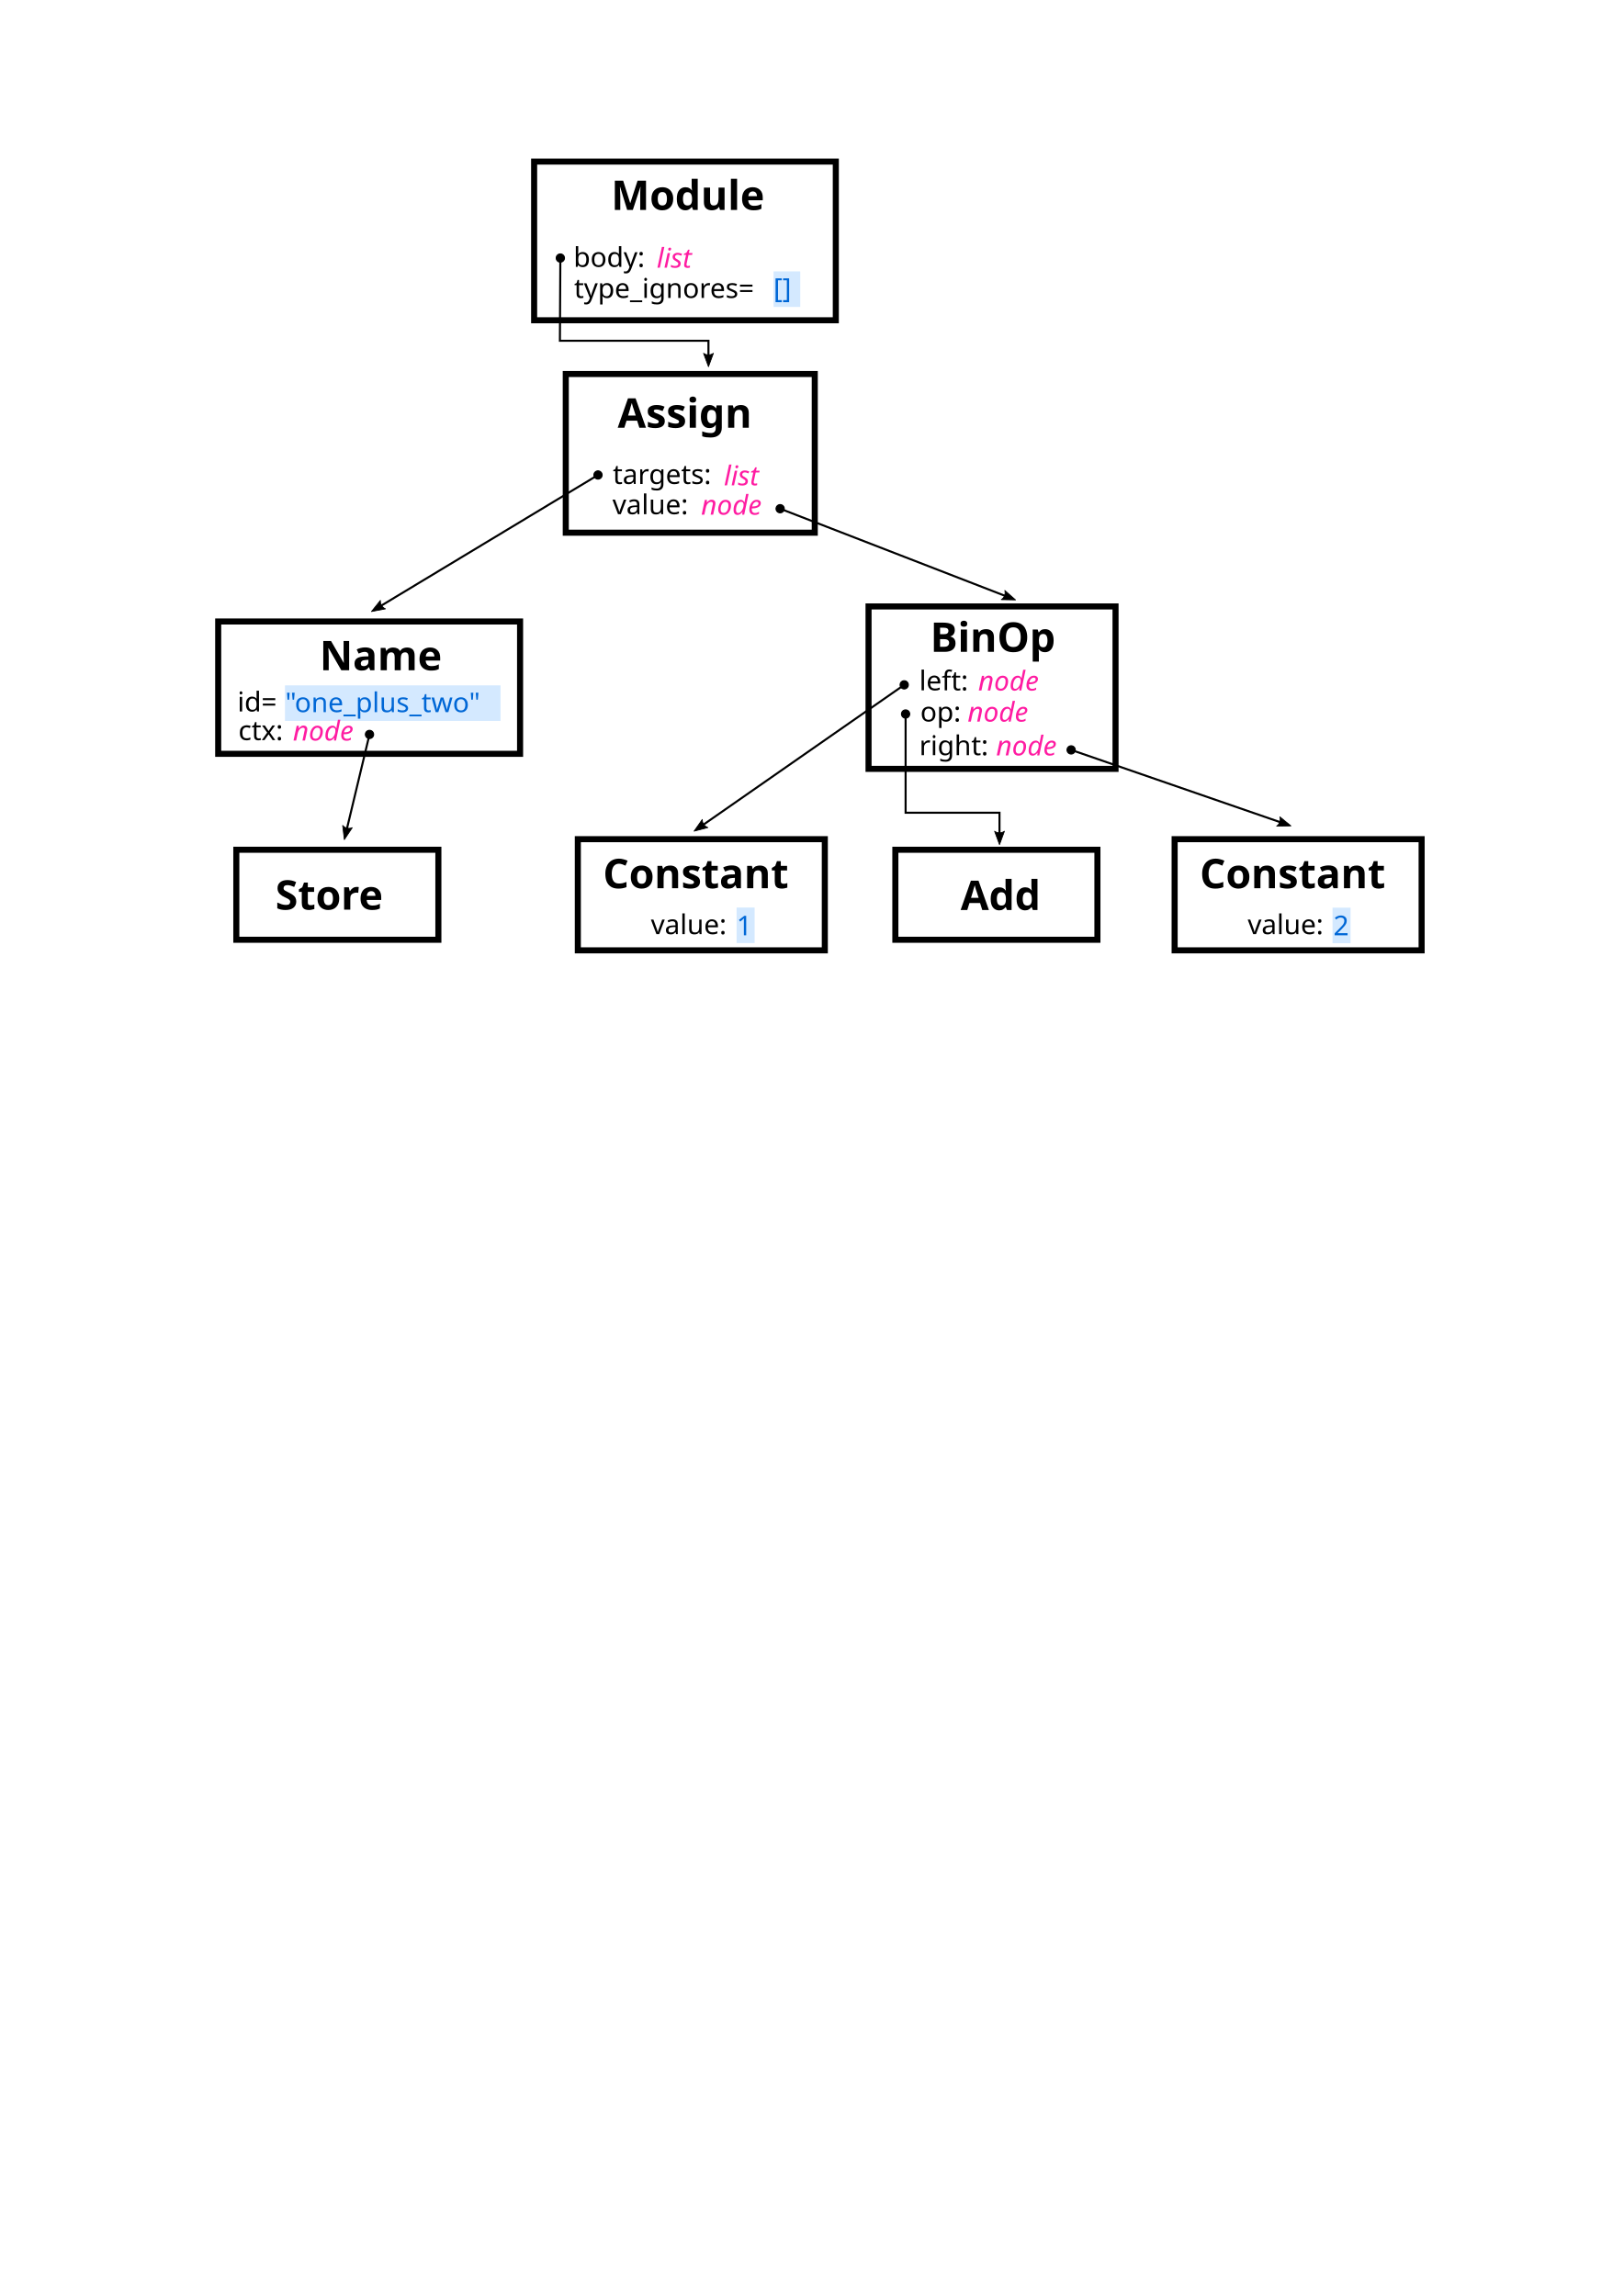
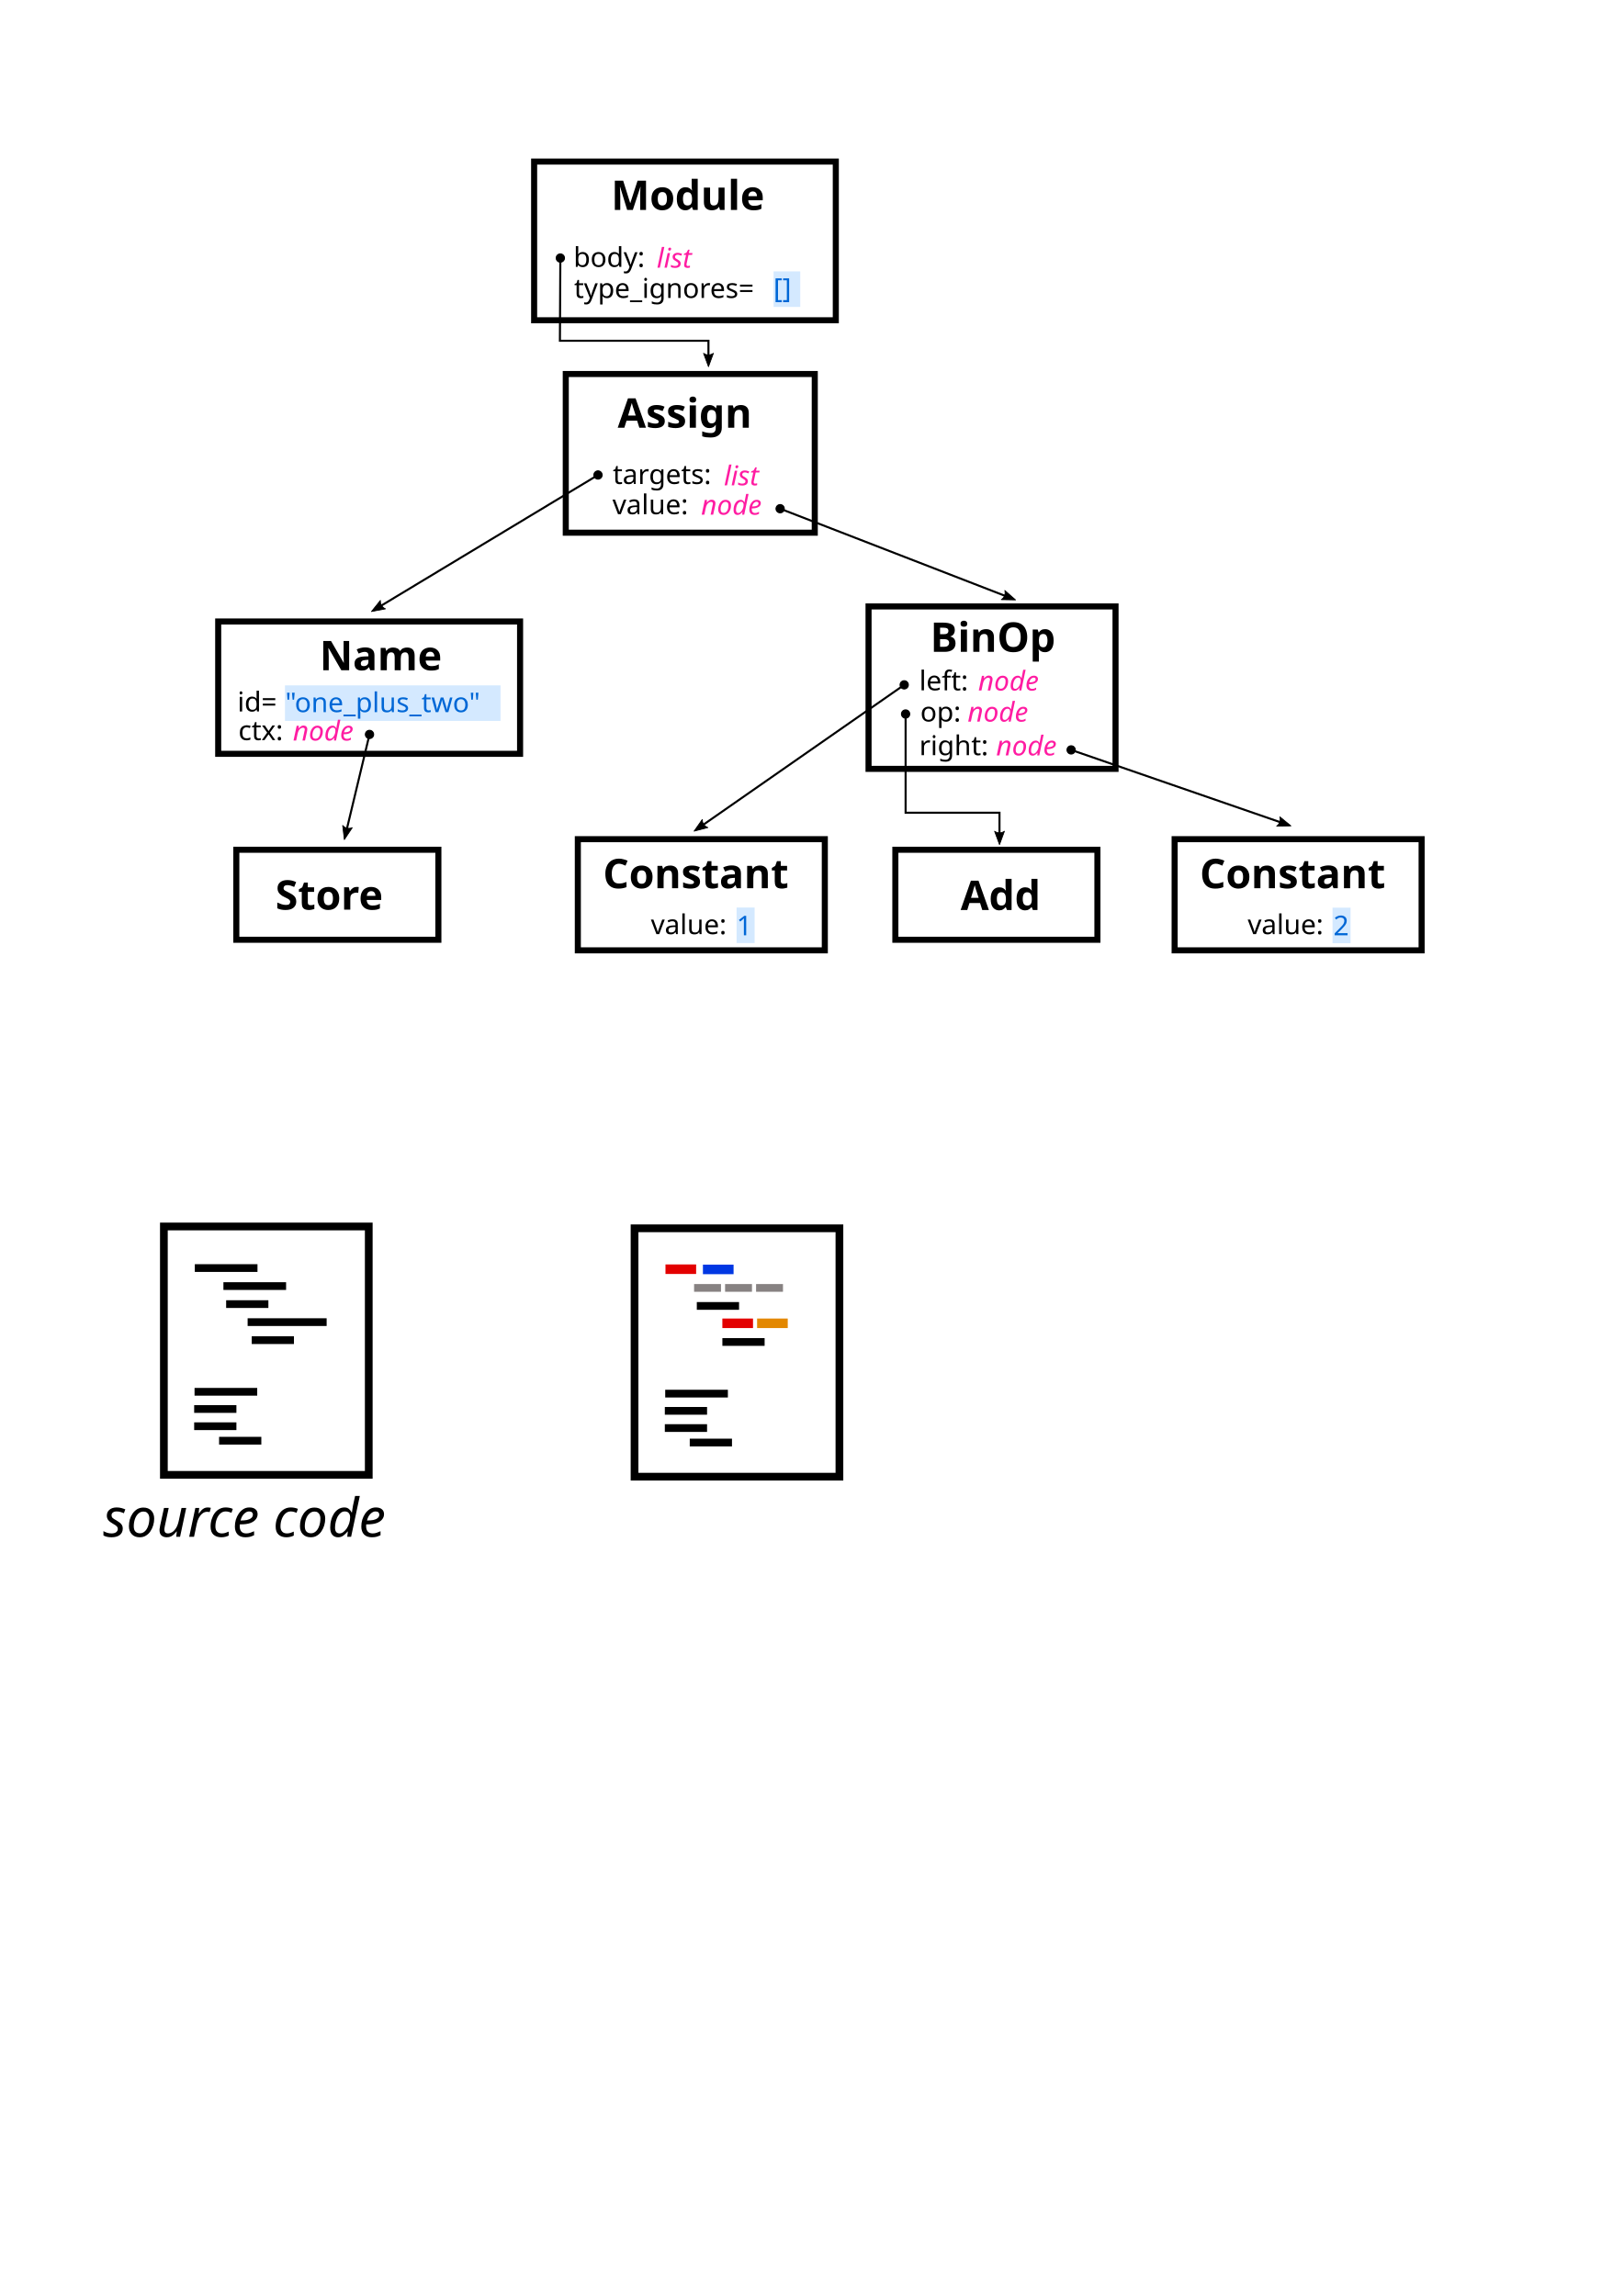
<svg xmlns="http://www.w3.org/2000/svg" width="210mm" height="297mm" viewBox="0 0 210 297" version="1.1" id="svg8">
  <defs id="defs2">
    <marker style="overflow:visible;" id="marker3198" refX="0.0" refY="0.0" orient="auto">
      <path transform="scale(0.6) rotate(180) translate(0,0)" d="M 8.719,4.034 L -2.207,0.016 L 8.719,-4.002 C 6.973,-1.63 6.983,1.616 8.719,4.034 z " style="fill-rule:evenodd;stroke-width:0.625;stroke-linejoin:round;stroke:#000000;stroke-opacity:1;fill:#000000;fill-opacity:1" id="path3196" />
    </marker>
    <marker style="overflow:visible" id="marker3092" refX="0.0" refY="0.0" orient="auto">
      <path transform="scale(0.4) translate(7.4, 1)" style="fill-rule:evenodd;stroke:#000000;stroke-width:1pt;stroke-opacity:1;fill:#000000;fill-opacity:1" d="M -2.5,-1.0 C -2.5,1.76 -4.74,4.0 -7.5,4.0 C -10.26,4.0 -12.5,1.76 -12.5,-1.0 C -12.5,-3.76 -10.26,-6.0 -7.5,-6.0 C -4.74,-6.0 -2.5,-3.76 -2.5,-1.0 z " id="path3090" />
    </marker>
    <marker style="overflow:visible;" id="marker2918" refX="0.0" refY="0.0" orient="auto">
      <path transform="scale(0.6) rotate(180) translate(0,0)" d="M 8.719,4.034 L -2.207,0.016 L 8.719,-4.002 C 6.973,-1.63 6.983,1.616 8.719,4.034 z " style="fill-rule:evenodd;stroke-width:0.625;stroke-linejoin:round;stroke:#000000;stroke-opacity:1;fill:#000000;fill-opacity:1" id="path2916" />
    </marker>
    <marker style="overflow:visible" id="marker2824" refX="0.0" refY="0.0" orient="auto">
      <path transform="scale(0.4) translate(7.4, 1)" style="fill-rule:evenodd;stroke:#000000;stroke-width:1pt;stroke-opacity:1;fill:#000000;fill-opacity:1" d="M -2.5,-1.0 C -2.5,1.76 -4.74,4.0 -7.5,4.0 C -10.26,4.0 -12.5,1.76 -12.5,-1.0 C -12.5,-3.76 -10.26,-6.0 -7.5,-6.0 C -4.74,-6.0 -2.5,-3.76 -2.5,-1.0 z " id="path2822" />
    </marker>
    <marker style="overflow:visible" id="marker2730" refX="0.0" refY="0.0" orient="auto">
      <path transform="scale(0.4) translate(7.4, 1)" style="fill-rule:evenodd;stroke:#000000;stroke-width:1pt;stroke-opacity:1;fill:#000000;fill-opacity:1" d="M -2.5,-1.0 C -2.5,1.76 -4.74,4.0 -7.5,4.0 C -10.26,4.0 -12.5,1.76 -12.5,-1.0 C -12.5,-3.76 -10.26,-6.0 -7.5,-6.0 C -4.74,-6.0 -2.5,-3.76 -2.5,-1.0 z " id="path2728" />
    </marker>
    <marker style="overflow:visible;" id="marker2654" refX="0.0" refY="0.0" orient="auto">
      <path transform="scale(0.6) rotate(180) translate(0,0)" d="M 8.719,4.034 L -2.207,0.016 L 8.719,-4.002 C 6.973,-1.63 6.983,1.616 8.719,4.034 z " style="fill-rule:evenodd;stroke-width:0.625;stroke-linejoin:round;stroke:#000000;stroke-opacity:1;fill:#000000;fill-opacity:1" id="path2652" />
    </marker>
    <marker style="overflow:visible;" id="marker2578" refX="0.0" refY="0.0" orient="auto">
      <path transform="scale(0.6) rotate(180) translate(0,0)" d="M 8.719,4.034 L -2.207,0.016 L 8.719,-4.002 C 6.973,-1.63 6.983,1.616 8.719,4.034 z " style="fill-rule:evenodd;stroke-width:0.625;stroke-linejoin:round;stroke:#000000;stroke-opacity:1;fill:#000000;fill-opacity:1" id="path2576" />
    </marker>
    <marker style="overflow:visible" id="marker2508" refX="0.0" refY="0.0" orient="auto">
      <path transform="scale(0.4) translate(7.4, 1)" style="fill-rule:evenodd;stroke:#000000;stroke-width:1pt;stroke-opacity:1;fill:#000000;fill-opacity:1" d="M -2.5,-1.0 C -2.5,1.76 -4.74,4.0 -7.5,4.0 C -10.26,4.0 -12.5,1.76 -12.5,-1.0 C -12.5,-3.76 -10.26,-6.0 -7.5,-6.0 C -4.74,-6.0 -2.5,-3.76 -2.5,-1.0 z " id="path2506" />
    </marker>
    <marker style="overflow:visible" id="marker2438" refX="0.0" refY="0.0" orient="auto">
      <path transform="scale(0.4) translate(7.4, 1)" style="fill-rule:evenodd;stroke:#000000;stroke-width:1pt;stroke-opacity:1;fill:#000000;fill-opacity:1" d="M -2.5,-1.0 C -2.5,1.76 -4.74,4.0 -7.5,4.0 C -10.26,4.0 -12.5,1.76 -12.5,-1.0 C -12.5,-3.76 -10.26,-6.0 -7.5,-6.0 C -4.74,-6.0 -2.5,-3.76 -2.5,-1.0 z " id="path2436" />
    </marker>
    <marker style="overflow:visible;" id="marker2410" refX="0.0" refY="0.0" orient="auto">
      <path transform="scale(0.6) rotate(180) translate(0,0)" d="M 8.719,4.034 L -2.207,0.016 L 8.719,-4.002 C 6.973,-1.63 6.983,1.616 8.719,4.034 z " style="fill-rule:evenodd;stroke-width:0.625;stroke-linejoin:round;stroke:#000000;stroke-opacity:1;fill:#000000;fill-opacity:1" id="path2408" />
    </marker>
    <marker style="overflow:visible" id="marker2264" refX="0.0" refY="0.0" orient="auto">
      <path transform="scale(0.4) translate(7.4, 1)" style="fill-rule:evenodd;stroke:#000000;stroke-width:1pt;stroke-opacity:1;fill:#000000;fill-opacity:1" d="M -2.5,-1.0 C -2.5,1.76 -4.74,4.0 -7.5,4.0 C -10.26,4.0 -12.5,1.76 -12.5,-1.0 C -12.5,-3.76 -10.26,-6.0 -7.5,-6.0 C -4.74,-6.0 -2.5,-3.76 -2.5,-1.0 z " id="path2262" />
    </marker>
    <marker style="overflow:visible;" id="marker2224" refX="0.0" refY="0.0" orient="auto">
      <path transform="scale(0.6) rotate(180) translate(0,0)" d="M 8.719,4.034 L -2.207,0.016 L 8.719,-4.002 C 6.973,-1.63 6.983,1.616 8.719,4.034 z " style="fill-rule:evenodd;stroke-width:0.625;stroke-linejoin:round;stroke:#000000;stroke-opacity:1;fill:#000000;fill-opacity:1" id="path2222" />
    </marker>
    <marker style="overflow:visible" id="DotM" refX="0.0" refY="0.0" orient="auto">
      <path transform="scale(0.4) translate(7.4, 1)" style="fill-rule:evenodd;stroke:#000000;stroke-width:1pt;stroke-opacity:1;fill:#000000;fill-opacity:1" d="M -2.5,-1.0 C -2.5,1.76 -4.74,4.0 -7.5,4.0 C -10.26,4.0 -12.5,1.76 -12.5,-1.0 C -12.5,-3.76 -10.26,-6.0 -7.5,-6.0 C -4.74,-6.0 -2.5,-3.76 -2.5,-1.0 z " id="path1892" />
    </marker>
    <marker style="overflow:visible;" id="Arrow2Mend" refX="0.0" refY="0.0" orient="auto">
      <path transform="scale(0.6) rotate(180) translate(0,0)" d="M 8.719,4.034 L -2.207,0.016 L 8.719,-4.002 C 6.973,-1.63 6.983,1.616 8.719,4.034 z " style="fill-rule:evenodd;stroke-width:0.625;stroke-linejoin:round;stroke:#000000;stroke-opacity:1;fill:#000000;fill-opacity:1" id="path1855" />
    </marker>
    <marker style="overflow:visible;" id="Arrow1Lend" refX="0.0" refY="0.0" orient="auto">
      <path transform="scale(0.8) rotate(180) translate(12.5,0)" style="fill-rule:evenodd;stroke:#000000;stroke-width:1pt;stroke-opacity:1;fill:#000000;fill-opacity:1" d="M 0.0,0.0 L 5.0,-5.0 L -12.5,0.0 L 5.0,5.0 L 0.0,0.0 z " id="path1831" />
    </marker>
  </defs>
  <g id="layer1">
    <g id="g1623" transform="translate(0,1.20697)">
      <rect style="fill:none;stroke:#000000;stroke-width:0.783;stroke-miterlimit:4;stroke-dasharray:none;stroke-opacity:1" id="rect833-1-0-0-8" width="26.133" height="11.643" x="30.564" y="108.713" ry="0" />
      <text xml:space="preserve" style="font-style:normal;font-variant:normal;font-weight:bold;font-stretch:normal;font-size:5.292px;line-height:1.25;font-family:'DejaVu Sans Mono for Powerline';-inkscape-font-specification:'DejaVu Sans Mono for Powerline, Bold';font-variant-ligatures:normal;font-variant-caps:normal;font-variant-numeric:normal;font-variant-east-asian:normal;fill:#000000;fill-opacity:1;stroke:none;stroke-width:0.167" x="35.613" y="116.461" id="text958-2-2-2">
        <tspan id="tspan956-4-3-6" x="35.613" y="116.461" style="font-style:normal;font-variant:normal;font-weight:bold;font-stretch:normal;font-size:5.292px;font-family:'DejaVu Sans Mono for Powerline';-inkscape-font-specification:'DejaVu Sans Mono for Powerline, Bold';font-variant-ligatures:normal;font-variant-caps:normal;font-variant-numeric:normal;font-variant-east-asian:normal;stroke-width:0.167">Store</tspan>
      </text>
    </g>
    <rect style="fill:none;stroke:#000000;stroke-width:0.783;stroke-miterlimit:4;stroke-dasharray:none;stroke-opacity:1" id="rect833" width="39.017" height="20.528" x="69.081" y="20.9" ry="0" />
    <text xml:space="preserve" style="font-style:normal;font-variant:normal;font-weight:bold;font-stretch:normal;font-size:5.292px;line-height:1.25;font-family:'DejaVu Sans Mono for Powerline';-inkscape-font-specification:'DejaVu Sans Mono for Powerline, Bold';font-variant-ligatures:normal;font-variant-caps:normal;font-variant-numeric:normal;font-variant-east-asian:normal;fill:#000000;fill-opacity:1;stroke:none;stroke-width:0.167" x="79.036" y="27.159" id="text958">
      <tspan id="tspan956" x="79.036" y="27.159" style="font-style:normal;font-variant:normal;font-weight:bold;font-stretch:normal;font-size:5.292px;font-family:'DejaVu Sans Mono for Powerline';-inkscape-font-specification:'DejaVu Sans Mono for Powerline, Bold';font-variant-ligatures:normal;font-variant-caps:normal;font-variant-numeric:normal;font-variant-east-asian:normal;stroke-width:0.167">Module</tspan>
    </text>
    <rect style="fill:#d4e9ff;fill-opacity:1;stroke:none;stroke-width:0.265;stroke-miterlimit:4;stroke-dasharray:none;stroke-opacity:1" id="rect3779-6-8" width="3.449" height="4.598" x="100.052" y="35.105" />
    <g id="g1773" transform="translate(-4.517043,1.234642)">
      <text xml:space="preserve" style="font-style:normal;font-variant:normal;font-weight:normal;font-stretch:normal;font-size:3.528px;line-height:1.25;font-family:sans-serif;-inkscape-font-specification:'sans-serif, Normal';font-variant-ligatures:normal;font-variant-caps:normal;font-variant-numeric:normal;font-variant-east-asian:normal;fill:#000000;fill-opacity:1;stroke:none;stroke-width:0.116" x="78.697" y="33.289" id="text1088">
        <tspan id="tspan1086" x="78.697" y="33.289" style="font-style:normal;font-variant:normal;font-weight:normal;font-stretch:normal;font-size:3.528px;font-family:sans-serif;-inkscape-font-specification:'sans-serif, Normal';font-variant-ligatures:normal;font-variant-caps:normal;font-variant-numeric:normal;font-variant-east-asian:normal;stroke-width:0.116">body:</tspan>
      </text>
      <text xml:space="preserve" style="font-style:normal;font-variant:normal;font-weight:normal;font-stretch:normal;font-size:3.528px;line-height:1.25;font-family:sans-serif;-inkscape-font-specification:'sans-serif, Normal';font-variant-ligatures:normal;font-variant-caps:normal;font-variant-numeric:normal;font-variant-east-asian:normal;fill:#ff1ca2;fill-opacity:1;stroke:none;stroke-width:0.116;stroke-opacity:1" x="89.453" y="33.391" id="text1088-7">
        <tspan id="tspan1086-7" x="89.453" y="33.391" style="font-style:italic;font-variant:normal;font-weight:normal;font-stretch:normal;font-size:3.528px;font-family:sans-serif;-inkscape-font-specification:'sans-serif, Italic';font-variant-ligatures:normal;font-variant-caps:normal;font-variant-numeric:normal;font-variant-east-asian:normal;fill:#ff1ca2;fill-opacity:1;stroke:none;stroke-width:0.116;stroke-opacity:1">list</tspan>
      </text>
    </g>
    <text xml:space="preserve" style="font-style:normal;font-variant:normal;font-weight:normal;font-stretch:normal;font-size:3.528px;line-height:1.25;font-family:sans-serif;-inkscape-font-specification:'sans-serif, Normal';font-variant-ligatures:normal;font-variant-caps:normal;font-variant-numeric:normal;font-variant-east-asian:normal;fill:#000000;fill-opacity:1;stroke:none;stroke-width:0.116" x="74.248" y="38.54" id="text1088-3">
      <tspan id="tspan1086-6" x="74.248" y="38.54" style="font-style:normal;font-variant:normal;font-weight:normal;font-stretch:normal;font-size:3.528px;font-family:sans-serif;-inkscape-font-specification:'sans-serif, Normal';font-variant-ligatures:normal;font-variant-caps:normal;font-variant-numeric:normal;font-variant-east-asian:normal;stroke-width:0.116">type_ignores=</tspan>
    </text>
    <text xml:space="preserve" style="font-style:normal;font-variant:normal;font-weight:normal;font-stretch:normal;font-size:3.528px;line-height:1.25;font-family:sans-serif;-inkscape-font-specification:'sans-serif, Normal';font-variant-ligatures:normal;font-variant-caps:normal;font-variant-numeric:normal;font-variant-east-asian:normal;fill:#0067d6;fill-opacity:1;stroke:none;stroke-width:0.116;stroke-opacity:1" x="100.029" y="38.527" id="text1088-7-9">
      <tspan id="tspan1086-7-4" x="100.029" y="38.527" style="font-style:normal;font-variant:normal;font-weight:normal;font-stretch:normal;font-size:3.528px;font-family:sans-serif;-inkscape-font-specification:'sans-serif, Normal';font-variant-ligatures:normal;font-variant-caps:normal;font-variant-numeric:normal;font-variant-east-asian:normal;fill:#0067d6;fill-opacity:1;stroke:none;stroke-width:0.116;stroke-opacity:1">[]</tspan>
    </text>
    <rect style="fill:none;stroke:#000000;stroke-width:0.783;stroke-miterlimit:4;stroke-dasharray:none;stroke-opacity:1" id="rect833-1" width="32.204" height="20.528" x="73.173" y="48.379" ry="0" />
    <text xml:space="preserve" style="font-style:normal;font-variant:normal;font-weight:bold;font-stretch:normal;font-size:5.292px;line-height:1.25;font-family:'DejaVu Sans Mono for Powerline';-inkscape-font-specification:'DejaVu Sans Mono for Powerline, Bold';font-variant-ligatures:normal;font-variant-caps:normal;font-variant-numeric:normal;font-variant-east-asian:normal;fill:#000000;fill-opacity:1;stroke:none;stroke-width:0.167" x="79.891" y="55.331" id="text958-2">
      <tspan id="tspan956-4" x="79.891" y="55.331" style="font-style:normal;font-variant:normal;font-weight:bold;font-stretch:normal;font-size:5.292px;font-family:'DejaVu Sans Mono for Powerline';-inkscape-font-specification:'DejaVu Sans Mono for Powerline, Bold';font-variant-ligatures:normal;font-variant-caps:normal;font-variant-numeric:normal;font-variant-east-asian:normal;stroke-width:0.167">Assign</tspan>
    </text>
    <g id="g3405" transform="translate(3.167636,-1.058333)">
      <g id="g1737" transform="translate(-2.080801,1.234642)">
        <text xml:space="preserve" style="font-style:normal;font-variant:normal;font-weight:normal;font-stretch:normal;font-size:3.528px;line-height:1.25;font-family:sans-serif;-inkscape-font-specification:'sans-serif, Normal';font-variant-ligatures:normal;font-variant-caps:normal;font-variant-numeric:normal;font-variant-east-asian:normal;fill:#000000;fill-opacity:1;stroke:none;stroke-width:0.116" x="78.163" y="62.43" id="text1088-2">
          <tspan id="tspan1086-1" x="78.163" y="62.43" style="font-style:normal;font-variant:normal;font-weight:normal;font-stretch:normal;font-size:3.528px;font-family:sans-serif;-inkscape-font-specification:'sans-serif, Normal';font-variant-ligatures:normal;font-variant-caps:normal;font-variant-numeric:normal;font-variant-east-asian:normal;stroke-width:0.116">targets:</tspan>
        </text>
        <text xml:space="preserve" style="font-style:normal;font-variant:normal;font-weight:normal;font-stretch:normal;font-size:3.528px;line-height:1.25;font-family:sans-serif;-inkscape-font-specification:'sans-serif, Normal';font-variant-ligatures:normal;font-variant-caps:normal;font-variant-numeric:normal;font-variant-east-asian:normal;fill:#ff1ca2;fill-opacity:1;stroke:none;stroke-width:0.116;stroke-opacity:1" x="92.539" y="62.603" id="text1088-7-2">
          <tspan id="tspan1086-7-45" x="92.539" y="62.603" style="font-style:italic;font-variant:normal;font-weight:normal;font-stretch:normal;font-size:3.528px;font-family:sans-serif;-inkscape-font-specification:'sans-serif, Italic';font-variant-ligatures:normal;font-variant-caps:normal;font-variant-numeric:normal;font-variant-east-asian:normal;fill:#ff1ca2;fill-opacity:1;stroke:none;stroke-width:0.116;stroke-opacity:1">list</tspan>
        </text>
      </g>
      <g id="g1731" transform="translate(-2.080801,0.7054754)">
        <text xml:space="preserve" style="font-style:normal;font-variant:normal;font-weight:normal;font-stretch:normal;font-size:3.528px;line-height:1.25;font-family:sans-serif;-inkscape-font-specification:'sans-serif, Normal';font-variant-ligatures:normal;font-variant-caps:normal;font-variant-numeric:normal;font-variant-east-asian:normal;fill:#000000;fill-opacity:1;stroke:none;stroke-width:0.116" x="78.125" y="66.868" id="text1088-2-0">
          <tspan id="tspan1086-1-8" x="78.125" y="66.868" style="font-style:normal;font-variant:normal;font-weight:normal;font-stretch:normal;font-size:3.528px;font-family:sans-serif;-inkscape-font-specification:'sans-serif, Normal';font-variant-ligatures:normal;font-variant-caps:normal;font-variant-numeric:normal;font-variant-east-asian:normal;stroke-width:0.116">value:</tspan>
        </text>
        <text xml:space="preserve" style="font-style:normal;font-variant:normal;font-weight:normal;font-stretch:normal;font-size:3.528px;line-height:1.25;font-family:sans-serif;-inkscape-font-specification:'sans-serif, Normal';font-variant-ligatures:normal;font-variant-caps:normal;font-variant-numeric:normal;font-variant-east-asian:normal;fill:#ff1ca2;fill-opacity:1;stroke:none;stroke-width:0.116;stroke-opacity:1" x="89.586" y="66.933" id="text1088-7-2-8">
          <tspan id="tspan1086-7-45-9" x="89.586" y="66.933" style="font-style:italic;font-variant:normal;font-weight:normal;font-stretch:normal;font-size:3.528px;font-family:sans-serif;-inkscape-font-specification:'sans-serif, Italic';font-variant-ligatures:normal;font-variant-caps:normal;font-variant-numeric:normal;font-variant-east-asian:normal;fill:#ff1ca2;fill-opacity:1;stroke:none;stroke-width:0.116;stroke-opacity:1">node</tspan>
        </text>
      </g>
    </g>
    <rect style="fill:none;stroke:#000000;stroke-width:0.783;stroke-miterlimit:4;stroke-dasharray:none;stroke-opacity:1" id="rect833-1-0-0" width="31.944" height="21.011" x="112.333" y="78.446" ry="0" />
    <text xml:space="preserve" style="font-style:normal;font-variant:normal;font-weight:bold;font-stretch:normal;font-size:5.292px;line-height:1.25;font-family:'DejaVu Sans Mono for Powerline';-inkscape-font-specification:'DejaVu Sans Mono for Powerline, Bold';font-variant-ligatures:normal;font-variant-caps:normal;font-variant-numeric:normal;font-variant-east-asian:normal;fill:#000000;fill-opacity:1;stroke:none;stroke-width:0.167" x="120.3" y="84.321" id="text958-2-2-2-5">
      <tspan id="tspan956-4-3-6-3" x="120.3" y="84.321" style="font-style:normal;font-variant:normal;font-weight:bold;font-stretch:normal;font-size:5.292px;font-family:'DejaVu Sans Mono for Powerline';-inkscape-font-specification:'DejaVu Sans Mono for Powerline, Bold';font-variant-ligatures:normal;font-variant-caps:normal;font-variant-numeric:normal;font-variant-east-asian:normal;stroke-width:0.167">BinOp</tspan>
    </text>
    <g id="g3642" transform="translate(3.421607)">
      <g id="g1520" transform="translate(-0.1469311,-1.190953)">
        <text xml:space="preserve" style="font-style:normal;font-variant:normal;font-weight:normal;font-stretch:normal;font-size:3.528px;line-height:1.25;font-family:sans-serif;-inkscape-font-specification:'sans-serif, Normal';font-variant-ligatures:normal;font-variant-caps:normal;font-variant-numeric:normal;font-variant-east-asian:normal;fill:#000000;fill-opacity:1;stroke:none;stroke-width:0.116" x="115.616" y="90.489" id="text1088-2-0-9-7-7-5">
          <tspan id="tspan1086-1-8-9-7-0-6" x="115.616" y="90.489" style="font-style:normal;font-variant:normal;font-weight:normal;font-stretch:normal;font-size:3.528px;font-family:sans-serif;-inkscape-font-specification:'sans-serif, Normal';font-variant-ligatures:normal;font-variant-caps:normal;font-variant-numeric:normal;font-variant-east-asian:normal;stroke-width:0.116">left:</tspan>
        </text>
        <text xml:space="preserve" style="font-style:normal;font-variant:normal;font-weight:normal;font-stretch:normal;font-size:3.528px;line-height:1.25;font-family:sans-serif;-inkscape-font-specification:'sans-serif, Normal';font-variant-ligatures:normal;font-variant-caps:normal;font-variant-numeric:normal;font-variant-east-asian:normal;fill:#ff1ca2;fill-opacity:1;stroke:none;stroke-width:0.116;stroke-opacity:1" x="123.239" y="90.519" id="text1088-7-2-8-7">
          <tspan id="tspan1086-7-45-9-41" x="123.239" y="90.519" style="font-style:italic;font-variant:normal;font-weight:normal;font-stretch:normal;font-size:3.528px;font-family:sans-serif;-inkscape-font-specification:'sans-serif, Italic';font-variant-ligatures:normal;font-variant-caps:normal;font-variant-numeric:normal;font-variant-east-asian:normal;fill:#ff1ca2;fill-opacity:1;stroke:none;stroke-width:0.116;stroke-opacity:1">node</tspan>
        </text>
      </g>
      <g id="g1526" transform="translate(-0.6023906,-0.4991586)">
        <text xml:space="preserve" style="font-style:normal;font-variant:normal;font-weight:normal;font-stretch:normal;font-size:3.528px;line-height:1.25;font-family:sans-serif;-inkscape-font-specification:'sans-serif, Normal';font-variant-ligatures:normal;font-variant-caps:normal;font-variant-numeric:normal;font-variant-east-asian:normal;fill:#000000;fill-opacity:1;stroke:none;stroke-width:0.116" x="116.211" y="93.829" id="text1088-2-0-9-7-7">
          <tspan id="tspan1086-1-8-9-7-0" x="116.211" y="93.829" style="font-style:normal;font-variant:normal;font-weight:normal;font-stretch:normal;font-size:3.528px;font-family:sans-serif;-inkscape-font-specification:'sans-serif, Normal';font-variant-ligatures:normal;font-variant-caps:normal;font-variant-numeric:normal;font-variant-east-asian:normal;stroke-width:0.116">op:</tspan>
        </text>
        <text xml:space="preserve" style="font-style:normal;font-variant:normal;font-weight:normal;font-stretch:normal;font-size:3.528px;line-height:1.25;font-family:sans-serif;-inkscape-font-specification:'sans-serif, Normal';font-variant-ligatures:normal;font-variant-caps:normal;font-variant-numeric:normal;font-variant-east-asian:normal;fill:#ff1ca2;fill-opacity:1;stroke:none;stroke-width:0.116;stroke-opacity:1" x="122.323" y="93.84" id="text1088-7-2-8-7-7">
          <tspan id="tspan1086-7-45-9-41-6" x="122.323" y="93.84" style="font-style:italic;font-variant:normal;font-weight:normal;font-stretch:normal;font-size:3.528px;font-family:sans-serif;-inkscape-font-specification:'sans-serif, Italic';font-variant-ligatures:normal;font-variant-caps:normal;font-variant-numeric:normal;font-variant-east-asian:normal;fill:#ff1ca2;fill-opacity:1;stroke:none;stroke-width:0.116;stroke-opacity:1">node</tspan>
        </text>
      </g>
      <g id="g1532" transform="translate(0,-0.1326193)">
        <text xml:space="preserve" style="font-style:normal;font-variant:normal;font-weight:normal;font-stretch:normal;font-size:3.528px;line-height:1.25;font-family:sans-serif;-inkscape-font-specification:'sans-serif, Normal';font-variant-ligatures:normal;font-variant-caps:normal;font-variant-numeric:normal;font-variant-east-asian:normal;fill:#000000;fill-opacity:1;stroke:none;stroke-width:0.116" x="115.473" y="97.817" id="text1088-2-0-9-7-7-5-6">
          <tspan id="tspan1086-1-8-9-7-0-6-7" x="115.473" y="97.817" style="font-style:normal;font-variant:normal;font-weight:normal;font-stretch:normal;font-size:3.528px;font-family:sans-serif;-inkscape-font-specification:'sans-serif, Normal';font-variant-ligatures:normal;font-variant-caps:normal;font-variant-numeric:normal;font-variant-east-asian:normal;stroke-width:0.116">right:</tspan>
        </text>
        <text xml:space="preserve" style="font-style:normal;font-variant:normal;font-weight:normal;font-stretch:normal;font-size:3.528px;line-height:1.25;font-family:sans-serif;-inkscape-font-specification:'sans-serif, Normal';font-variant-ligatures:normal;font-variant-caps:normal;font-variant-numeric:normal;font-variant-east-asian:normal;fill:#ff1ca2;fill-opacity:1;stroke:none;stroke-width:0.116;stroke-opacity:1" x="125.414" y="97.848" id="text1088-7-2-8-7-7-0">
          <tspan id="tspan1086-7-45-9-41-6-3" x="125.414" y="97.848" style="font-style:italic;font-variant:normal;font-weight:normal;font-stretch:normal;font-size:3.528px;font-family:sans-serif;-inkscape-font-specification:'sans-serif, Italic';font-variant-ligatures:normal;font-variant-caps:normal;font-variant-numeric:normal;font-variant-east-asian:normal;fill:#ff1ca2;fill-opacity:1;stroke:none;stroke-width:0.116;stroke-opacity:1">node</tspan>
        </text>
      </g>
    </g>
    <rect style="fill:#d4e9ff;fill-opacity:1;stroke:none;stroke-width:0.265;stroke-miterlimit:4;stroke-dasharray:none;stroke-opacity:1" id="rect3779-6" width="27.876" height="4.598" x="36.856" y="88.656" />
    <g id="g1651" transform="translate(0,1.946719)">
      <rect style="fill:none;stroke:#000000;stroke-width:0.783;stroke-miterlimit:4;stroke-dasharray:none;stroke-opacity:1" id="rect833-1-0" width="39.044" height="17.118" x="28.22" y="78.446" ry="0" />
      <text xml:space="preserve" style="font-style:normal;font-variant:normal;font-weight:bold;font-stretch:normal;font-size:5.292px;line-height:1.25;font-family:'DejaVu Sans Mono for Powerline';-inkscape-font-specification:'DejaVu Sans Mono for Powerline, Bold';font-variant-ligatures:normal;font-variant-caps:normal;font-variant-numeric:normal;font-variant-east-asian:normal;fill:#000000;fill-opacity:1;stroke:none;stroke-width:0.167" x="41.329" y="84.752" id="text958-2-2">
        <tspan id="tspan956-4-3" x="41.329" y="84.752" style="font-style:normal;font-variant:normal;font-weight:bold;font-stretch:normal;font-size:5.292px;font-family:'DejaVu Sans Mono for Powerline';-inkscape-font-specification:'DejaVu Sans Mono for Powerline, Bold';font-variant-ligatures:normal;font-variant-caps:normal;font-variant-numeric:normal;font-variant-east-asian:normal;stroke-width:0.167">Name</tspan>
      </text>
      <g id="g1635" transform="translate(1.171554)">
        <g id="g1438" transform="translate(-0.2985367)">
          <text xml:space="preserve" style="font-style:normal;font-variant:normal;font-weight:normal;font-stretch:normal;font-size:3.528px;line-height:1.25;font-family:sans-serif;-inkscape-font-specification:'sans-serif, Normal';font-variant-ligatures:normal;font-variant-caps:normal;font-variant-numeric:normal;font-variant-east-asian:normal;fill:#000000;fill-opacity:1;stroke:none;stroke-width:0.116" x="29.959" y="93.792" id="text1088-2-0-9-7">
            <tspan id="tspan1086-1-8-9-7" x="29.959" y="93.792" style="font-style:normal;font-variant:normal;font-weight:normal;font-stretch:normal;font-size:3.528px;font-family:sans-serif;-inkscape-font-specification:'sans-serif, Normal';font-variant-ligatures:normal;font-variant-caps:normal;font-variant-numeric:normal;font-variant-east-asian:normal;stroke-width:0.116">ctx:</tspan>
          </text>
          <text xml:space="preserve" style="font-style:normal;font-variant:normal;font-weight:normal;font-stretch:normal;font-size:3.528px;line-height:1.25;font-family:sans-serif;-inkscape-font-specification:'sans-serif, Normal';font-variant-ligatures:normal;font-variant-caps:normal;font-variant-numeric:normal;font-variant-east-asian:normal;fill:#ff1ca2;fill-opacity:1;stroke:none;stroke-width:0.116;stroke-opacity:1" x="37.01" y="93.84" id="text1088-7-2-8-5">
            <tspan id="tspan1086-7-45-9-4" x="37.01" y="93.84" style="font-style:italic;font-variant:normal;font-weight:normal;font-stretch:normal;font-size:3.528px;font-family:sans-serif;-inkscape-font-specification:'sans-serif, Italic';font-variant-ligatures:normal;font-variant-caps:normal;font-variant-numeric:normal;font-variant-east-asian:normal;fill:#ff1ca2;fill-opacity:1;stroke:none;stroke-width:0.116;stroke-opacity:1">node</tspan>
          </text>
        </g>
        <g id="g1484">
          <text xml:space="preserve" style="font-style:normal;font-variant:normal;font-weight:normal;font-stretch:normal;font-size:3.528px;line-height:1.25;font-family:sans-serif;-inkscape-font-specification:'sans-serif, Normal';font-variant-ligatures:normal;font-variant-caps:normal;font-variant-numeric:normal;font-variant-east-asian:normal;fill:#000000;fill-opacity:1;stroke:none;stroke-width:0.116" x="29.54" y="90.088" id="text1088-2-0-9">
            <tspan id="tspan1086-1-8-9" x="29.54" y="90.088" style="font-style:normal;font-variant:normal;font-weight:normal;font-stretch:normal;font-size:3.528px;font-family:sans-serif;-inkscape-font-specification:'sans-serif, Normal';font-variant-ligatures:normal;font-variant-caps:normal;font-variant-numeric:normal;font-variant-east-asian:normal;stroke-width:0.116">id=</tspan>
          </text>
          <text xml:space="preserve" style="font-style:normal;font-variant:normal;font-weight:normal;font-stretch:normal;font-size:3.528px;line-height:1.25;font-family:sans-serif;-inkscape-font-specification:'sans-serif, Normal';font-variant-ligatures:normal;font-variant-caps:normal;font-variant-numeric:normal;font-variant-east-asian:normal;fill:#0067d6;fill-opacity:1;stroke:none;stroke-width:0.116" x="35.718" y="90.175" id="text1088-2-0-9-3">
            <tspan id="tspan1086-1-8-9-6" x="35.718" y="90.175" style="font-style:normal;font-variant:normal;font-weight:normal;font-stretch:normal;font-size:3.528px;font-family:sans-serif;-inkscape-font-specification:'sans-serif, Normal';font-variant-ligatures:normal;font-variant-caps:normal;font-variant-numeric:normal;font-variant-east-asian:normal;fill:#0067d6;fill-opacity:1;stroke-width:0.116">"one_plus_two"</tspan>
          </text>
        </g>
      </g>
    </g>
    <rect style="fill:none;stroke:#000000;stroke-width:0.783;stroke-miterlimit:4;stroke-dasharray:none;stroke-opacity:1" id="rect833-1-0-0-8-1" width="31.944" height="14.38" x="74.733" y="108.552" ry="0" />
    <text xml:space="preserve" style="font-style:normal;font-variant:normal;font-weight:bold;font-stretch:normal;font-size:5.292px;line-height:1.25;font-family:'DejaVu Sans Mono for Powerline';-inkscape-font-specification:'DejaVu Sans Mono for Powerline, Bold';font-variant-ligatures:normal;font-variant-caps:normal;font-variant-numeric:normal;font-variant-east-asian:normal;fill:#000000;fill-opacity:1;stroke:none;stroke-width:0.167" x="77.981" y="114.898" id="text958-2-2-2-5-4">
      <tspan id="tspan956-4-3-6-3-4" x="77.981" y="114.898" style="font-style:normal;font-variant:normal;font-weight:bold;font-stretch:normal;font-size:5.292px;font-family:'DejaVu Sans Mono for Powerline';-inkscape-font-specification:'DejaVu Sans Mono for Powerline, Bold';font-variant-ligatures:normal;font-variant-caps:normal;font-variant-numeric:normal;font-variant-east-asian:normal;stroke-width:0.167">Constant</tspan>
    </text>
    <rect style="fill:#d4e9ff;fill-opacity:1;stroke:none;stroke-width:0.265;stroke-miterlimit:4;stroke-dasharray:none;stroke-opacity:1" id="rect3779-6-8-1" width="2.331" height="4.598" x="95.266" y="117.394" />
    <g id="g1514" transform="translate(2.694716,-3.216809)">
      <text xml:space="preserve" style="font-style:normal;font-variant:normal;font-weight:normal;font-stretch:normal;font-size:3.528px;line-height:1.25;font-family:sans-serif;-inkscape-font-specification:'sans-serif, Normal';font-variant-ligatures:normal;font-variant-caps:normal;font-variant-numeric:normal;font-variant-east-asian:normal;fill:#000000;fill-opacity:1;stroke:none;stroke-width:0.116" x="81.486" y="124.053" id="text1088-2-0-9-7-7-5-8">
        <tspan id="tspan1086-1-8-9-7-0-6-9" x="81.486" y="124.053" style="font-style:normal;font-variant:normal;font-weight:normal;font-stretch:normal;font-size:3.528px;font-family:sans-serif;-inkscape-font-specification:'sans-serif, Normal';font-variant-ligatures:normal;font-variant-caps:normal;font-variant-numeric:normal;font-variant-east-asian:normal;stroke-width:0.116">value:</tspan>
      </text>
      <text xml:space="preserve" style="font-style:normal;font-variant:normal;font-weight:normal;font-stretch:normal;font-size:3.528px;line-height:1.25;font-family:sans-serif;-inkscape-font-specification:'sans-serif, Normal';font-variant-ligatures:normal;font-variant-caps:normal;font-variant-numeric:normal;font-variant-east-asian:normal;fill:#0067d6;fill-opacity:1;stroke:none;stroke-width:0.116" x="92.562" y="124.201" id="text1088-2-0-9-3-7">
        <tspan id="tspan1086-1-8-9-6-8" x="92.562" y="124.201" style="font-style:normal;font-variant:normal;font-weight:normal;font-stretch:normal;font-size:3.528px;font-family:sans-serif;-inkscape-font-specification:'sans-serif, Normal';font-variant-ligatures:normal;font-variant-caps:normal;font-variant-numeric:normal;font-variant-east-asian:normal;fill:#0067d6;fill-opacity:1;stroke-width:0.116">1</tspan>
      </text>
    </g>
    <g id="g1618" transform="translate(0,-1.219277)">
      <rect style="fill:none;stroke:#000000;stroke-width:0.783;stroke-miterlimit:4;stroke-dasharray:none;stroke-opacity:1" id="rect833-1-0-0-8-6" width="26.133" height="11.643" x="115.8" y="111.14" ry="0" />
      <text xml:space="preserve" style="font-style:normal;font-variant:normal;font-weight:bold;font-stretch:normal;font-size:5.292px;line-height:1.25;font-family:'DejaVu Sans Mono for Powerline';-inkscape-font-specification:'DejaVu Sans Mono for Powerline, Bold';font-variant-ligatures:normal;font-variant-caps:normal;font-variant-numeric:normal;font-variant-east-asian:normal;fill:#000000;fill-opacity:1;stroke:none;stroke-width:0.167" x="124.242" y="118.934" id="text958-2-2-2-1">
        <tspan id="tspan956-4-3-6-2" x="124.242" y="118.934" style="font-style:normal;font-variant:normal;font-weight:bold;font-stretch:normal;font-size:5.292px;font-family:'DejaVu Sans Mono for Powerline';-inkscape-font-specification:'DejaVu Sans Mono for Powerline, Bold';font-variant-ligatures:normal;font-variant-caps:normal;font-variant-numeric:normal;font-variant-east-asian:normal;stroke-width:0.167">Add</tspan>
      </text>
    </g>
    <rect style="fill:none;stroke:#000000;stroke-width:0.783;stroke-miterlimit:4;stroke-dasharray:none;stroke-opacity:1" id="rect833-1-0-0-8-1-8" width="31.944" height="14.38" x="151.92" y="108.552" ry="0" />
    <text xml:space="preserve" style="font-style:normal;font-variant:normal;font-weight:bold;font-stretch:normal;font-size:5.292px;line-height:1.25;font-family:'DejaVu Sans Mono for Powerline';-inkscape-font-specification:'DejaVu Sans Mono for Powerline, Bold';font-variant-ligatures:normal;font-variant-caps:normal;font-variant-numeric:normal;font-variant-east-asian:normal;fill:#000000;fill-opacity:1;stroke:none;stroke-width:0.167" x="155.169" y="114.898" id="text958-2-2-2-5-4-2">
      <tspan id="tspan956-4-3-6-3-4-9" x="155.169" y="114.898" style="font-style:normal;font-variant:normal;font-weight:bold;font-stretch:normal;font-size:5.292px;font-family:'DejaVu Sans Mono for Powerline';-inkscape-font-specification:'DejaVu Sans Mono for Powerline, Bold';font-variant-ligatures:normal;font-variant-caps:normal;font-variant-numeric:normal;font-variant-east-asian:normal;stroke-width:0.167">Constant</tspan>
    </text>
    <rect style="fill:#d4e9ff;fill-opacity:1;stroke:none;stroke-width:0.265;stroke-miterlimit:4;stroke-dasharray:none;stroke-opacity:1" id="rect3779-6-8-1-3" width="2.331" height="4.598" x="172.342" y="117.411" />
    <g id="g1514-1" transform="translate(79.88248,-3.216817)">
      <text xml:space="preserve" style="font-style:normal;font-variant:normal;font-weight:normal;font-stretch:normal;font-size:3.528px;line-height:1.25;font-family:sans-serif;-inkscape-font-specification:'sans-serif, Normal';font-variant-ligatures:normal;font-variant-caps:normal;font-variant-numeric:normal;font-variant-east-asian:normal;fill:#000000;fill-opacity:1;stroke:none;stroke-width:0.116" x="81.486" y="124.053" id="text1088-2-0-9-7-7-5-8-5">
        <tspan id="tspan1086-1-8-9-7-0-6-9-6" x="81.486" y="124.053" style="font-style:normal;font-variant:normal;font-weight:normal;font-stretch:normal;font-size:3.528px;font-family:sans-serif;-inkscape-font-specification:'sans-serif, Normal';font-variant-ligatures:normal;font-variant-caps:normal;font-variant-numeric:normal;font-variant-east-asian:normal;stroke-width:0.116">value:</tspan>
      </text>
      <text xml:space="preserve" style="font-style:normal;font-variant:normal;font-weight:normal;font-stretch:normal;font-size:3.528px;line-height:1.25;font-family:sans-serif;-inkscape-font-specification:'sans-serif, Normal';font-variant-ligatures:normal;font-variant-caps:normal;font-variant-numeric:normal;font-variant-east-asian:normal;fill:#0067d6;fill-opacity:1;stroke:none;stroke-width:0.116" x="92.562" y="124.201" id="text1088-2-0-9-3-7-0">
        <tspan id="tspan1086-1-8-9-6-8-6" x="92.562" y="124.201" style="font-style:normal;font-variant:normal;font-weight:normal;font-stretch:normal;font-size:3.528px;font-family:sans-serif;-inkscape-font-specification:'sans-serif, Normal';font-variant-ligatures:normal;font-variant-caps:normal;font-variant-numeric:normal;font-variant-east-asian:normal;fill:#0067d6;fill-opacity:1;stroke-width:0.116">2</tspan>
      </text>
    </g>
    <path style="fill:none;stroke:#000000;stroke-width:0.265;stroke-linecap:butt;stroke-linejoin:miter;stroke-miterlimit:4;stroke-dasharray:none;stroke-opacity:1;marker-start:url(#DotM);marker-end:url(#Arrow2Mend)" d="m 72.472,33.389 -0.056,10.688 H 91.627 v 3.006" id="path1826" />
    <path style="fill:none;stroke:#000000;stroke-width:0.265px;stroke-linecap:butt;stroke-linejoin:miter;stroke-opacity:1;marker-start:url(#marker2264);marker-end:url(#marker2224)" d="M 77.333,61.448 48.34,78.925" id="path2172" />
    <path style="fill:none;stroke:#000000;stroke-width:0.265px;stroke-linecap:butt;stroke-linejoin:miter;stroke-opacity:1;marker-start:url(#marker2438);marker-end:url(#marker2410)" d="m 100.91,65.808 30.109,11.668" id="path2174" />
    <path style="fill:none;stroke:#000000;stroke-width:0.265px;stroke-linecap:butt;stroke-linejoin:miter;stroke-opacity:1;marker-start:url(#marker2508);marker-end:url(#marker2578)" d="M 116.937,88.595 90.054,107.314" id="path2176" />
    <path style="fill:none;stroke:#000000;stroke-width:0.265px;stroke-linecap:butt;stroke-linejoin:miter;stroke-opacity:1;marker-start:url(#marker2730);marker-end:url(#marker2654)" d="m 117.125,92.37 v 12.761 h 12.143 v 3.778" id="path2180" />
    <path style="fill:none;stroke:#000000;stroke-width:0.265px;stroke-linecap:butt;stroke-linejoin:miter;stroke-opacity:1;marker-start:url(#marker2824);marker-end:url(#marker2918)" d="m 138.545,97.007 28.085,9.712" id="path2184" />
    <path style="fill:none;stroke:#000000;stroke-width:0.265px;stroke-linecap:butt;stroke-linejoin:miter;stroke-opacity:1;marker-start:url(#marker3092);marker-end:url(#marker3198)" d="M 47.787,95.014 44.613,108.267" id="path3088" />
+     <rect style="fill:none;fill-opacity:1;stroke:#000000;stroke-width:1;stroke-miterlimit:4;stroke-dasharray:none;stroke-opacity:1" id="rect3881" width="26.498" height="32.129" x="21.195" y="158.652" />
+     <path style="fill:none;stroke:#000000;stroke-width:1;stroke-linecap:butt;stroke-linejoin:miter;stroke-miterlimit:4;stroke-dasharray:none;stroke-opacity:1" d="m 25.196,164.03 h 8.105" id="path3883" />
+     <path style="fill:none;stroke:#000000;stroke-width:1;stroke-linecap:butt;stroke-linejoin:miter;stroke-miterlimit:4;stroke-dasharray:none;stroke-opacity:1" d="m 28.896,166.361 h 8.105" id="path3883-3" />
+     <path style="fill:none;stroke:#000000;stroke-width:1;stroke-linecap:butt;stroke-linejoin:miter;stroke-miterlimit:4;stroke-dasharray:none;stroke-opacity:1" d="m 29.249,168.693 h 5.462" id="path3883-3-6" />
+     <path style="fill:none;stroke:#000000;stroke-width:1;stroke-linecap:butt;stroke-linejoin:miter;stroke-miterlimit:4;stroke-dasharray:none;stroke-opacity:1" d="M 32.027,171.024 H 42.246" id="path3883-3-6-2" />
+     <path style="fill:none;stroke:#000000;stroke-width:1;stroke-linecap:butt;stroke-linejoin:miter;stroke-miterlimit:4;stroke-dasharray:none;stroke-opacity:1" d="m 32.556,173.356 h 5.462" id="path3883-3-6-2-6" />
+     <path style="fill:none;stroke:#000000;stroke-width:1;stroke-linecap:butt;stroke-linejoin:miter;stroke-miterlimit:4;stroke-dasharray:none;stroke-opacity:1" d="m 25.162,180.036 h 8.105" id="path3883-0" />
+     <path style="fill:none;stroke:#000000;stroke-width:1;stroke-linecap:butt;stroke-linejoin:miter;stroke-miterlimit:4;stroke-dasharray:none;stroke-opacity:1" d="m 25.113,182.263 h 5.462" id="path3883-3-6-2-6-4" />
+     <path style="fill:none;stroke:#000000;stroke-width:1;stroke-linecap:butt;stroke-linejoin:miter;stroke-miterlimit:4;stroke-dasharray:none;stroke-opacity:1" d="m 25.113,184.49 h 5.462" id="path3883-3-6-2-6-4-9" />
+     <path style="fill:none;stroke:#000000;stroke-width:1;stroke-linecap:butt;stroke-linejoin:miter;stroke-miterlimit:4;stroke-dasharray:none;stroke-opacity:1" d="m 28.336,186.363 h 5.462" id="path3883-3-6-2-6-4-9-4" />
+     <text xml:space="preserve" style="font-style:italic;font-variant:normal;font-weight:normal;font-stretch:normal;font-size:6.945px;line-height:1.25;font-family:sans-serif;-inkscape-font-specification:'sans-serif, Italic';font-variant-ligatures:normal;font-variant-caps:normal;font-variant-numeric:normal;font-variant-east-asian:normal;fill:#000000;fill-opacity:1;stroke:none;stroke-width:0.265" x="13.347" y="198.793" id="text4022">
+       <tspan id="tspan4020" x="13.347" y="198.793" style="font-style:italic;font-variant:normal;font-weight:normal;font-stretch:normal;font-size:6.945px;font-family:sans-serif;-inkscape-font-specification:'sans-serif, Italic';font-variant-ligatures:normal;font-variant-caps:normal;font-variant-numeric:normal;font-variant-east-asian:normal;stroke-width:0.265">source code</tspan>
+     </text>
+     <rect style="fill:none;fill-opacity:1;stroke:#000000;stroke-width:1;stroke-miterlimit:4;stroke-dasharray:none;stroke-opacity:1" id="rect3881-0" width="26.498" height="32.129" x="82.068" y="158.888" />
+     <path style="fill:none;stroke:#878282;stroke-width:1;stroke-linecap:butt;stroke-linejoin:miter;stroke-miterlimit:4;stroke-dasharray:none;stroke-opacity:1" d="m 89.769,166.598 h 3.48" id="path3883-3-1" />
+     <path style="fill:none;stroke:#000000;stroke-width:1;stroke-linecap:butt;stroke-linejoin:miter;stroke-miterlimit:4;stroke-dasharray:none;stroke-opacity:1" d="m 90.122,168.929 h 5.462" id="path3883-3-6-5" />
+     <path style="fill:none;stroke:#000000;stroke-width:1;stroke-linecap:butt;stroke-linejoin:miter;stroke-miterlimit:4;stroke-dasharray:none;stroke-opacity:1" d="m 93.429,173.593 h 5.462" id="path3883-3-6-2-6-2" />
+     <path style="fill:none;stroke:#000000;stroke-width:1;stroke-linecap:butt;stroke-linejoin:miter;stroke-miterlimit:4;stroke-dasharray:none;stroke-opacity:1" d="m 86.035,180.273 h 8.105" id="path3883-0-9" />
+     <path style="fill:none;stroke:#000000;stroke-width:1;stroke-linecap:butt;stroke-linejoin:miter;stroke-miterlimit:4;stroke-dasharray:none;stroke-opacity:1" d="m 85.985,182.5 h 5.462" id="path3883-3-6-2-6-4-7" />
+     <path style="fill:none;stroke:#000000;stroke-width:1;stroke-linecap:butt;stroke-linejoin:miter;stroke-miterlimit:4;stroke-dasharray:none;stroke-opacity:1" d="m 85.985,184.727 h 5.462" id="path3883-3-6-2-6-4-9-5" />
+     <path style="fill:none;stroke:#000000;stroke-width:1;stroke-linecap:butt;stroke-linejoin:miter;stroke-miterlimit:4;stroke-dasharray:none;stroke-opacity:1" d="m 89.209,186.6 h 5.462" id="path3883-3-6-2-6-4-9-4-4" />
+     <rect style="fill:#e30000;fill-opacity:1;stroke:none;stroke-width:1;stroke-miterlimit:4;stroke-dasharray:none;stroke-dashoffset:0;stroke-opacity:1" id="rect4066-9" width="3.964" height="1.233" x="93.426" y="170.559" />
+     <rect style="fill:#e38800;fill-opacity:1;stroke:none;stroke-width:1;stroke-miterlimit:4;stroke-dasharray:none;stroke-dashoffset:0;stroke-opacity:1" id="rect4066-9-5" width="3.964" height="1.233" x="97.919" y="170.559" />
+     <rect style="fill:#e30000;fill-opacity:1;stroke:none;stroke-width:1;stroke-miterlimit:4;stroke-dasharray:none;stroke-dashoffset:0;stroke-opacity:1" id="rect4066-9-6" width="3.964" height="1.233" x="86.069" y="163.562" />
+     <rect style="fill:#0037e3;fill-opacity:1;stroke:none;stroke-width:1;stroke-miterlimit:4;stroke-dasharray:none;stroke-dashoffset:0;stroke-opacity:1" id="rect4066-9-6-9" width="3.964" height="1.233" x="90.912" y="163.59" />
+     <path style="fill:none;stroke:#878282;stroke-width:1;stroke-linecap:butt;stroke-linejoin:miter;stroke-miterlimit:4;stroke-dasharray:none;stroke-opacity:1" d="m 93.777,166.598 h 3.48" id="path3883-3-1-1" />
+     <path style="fill:none;stroke:#878282;stroke-width:1;stroke-linecap:butt;stroke-linejoin:miter;stroke-miterlimit:4;stroke-dasharray:none;stroke-opacity:1" d="m 97.786,166.598 h 3.48" id="path3883-3-1-1-1" />
  </g>
</svg>
